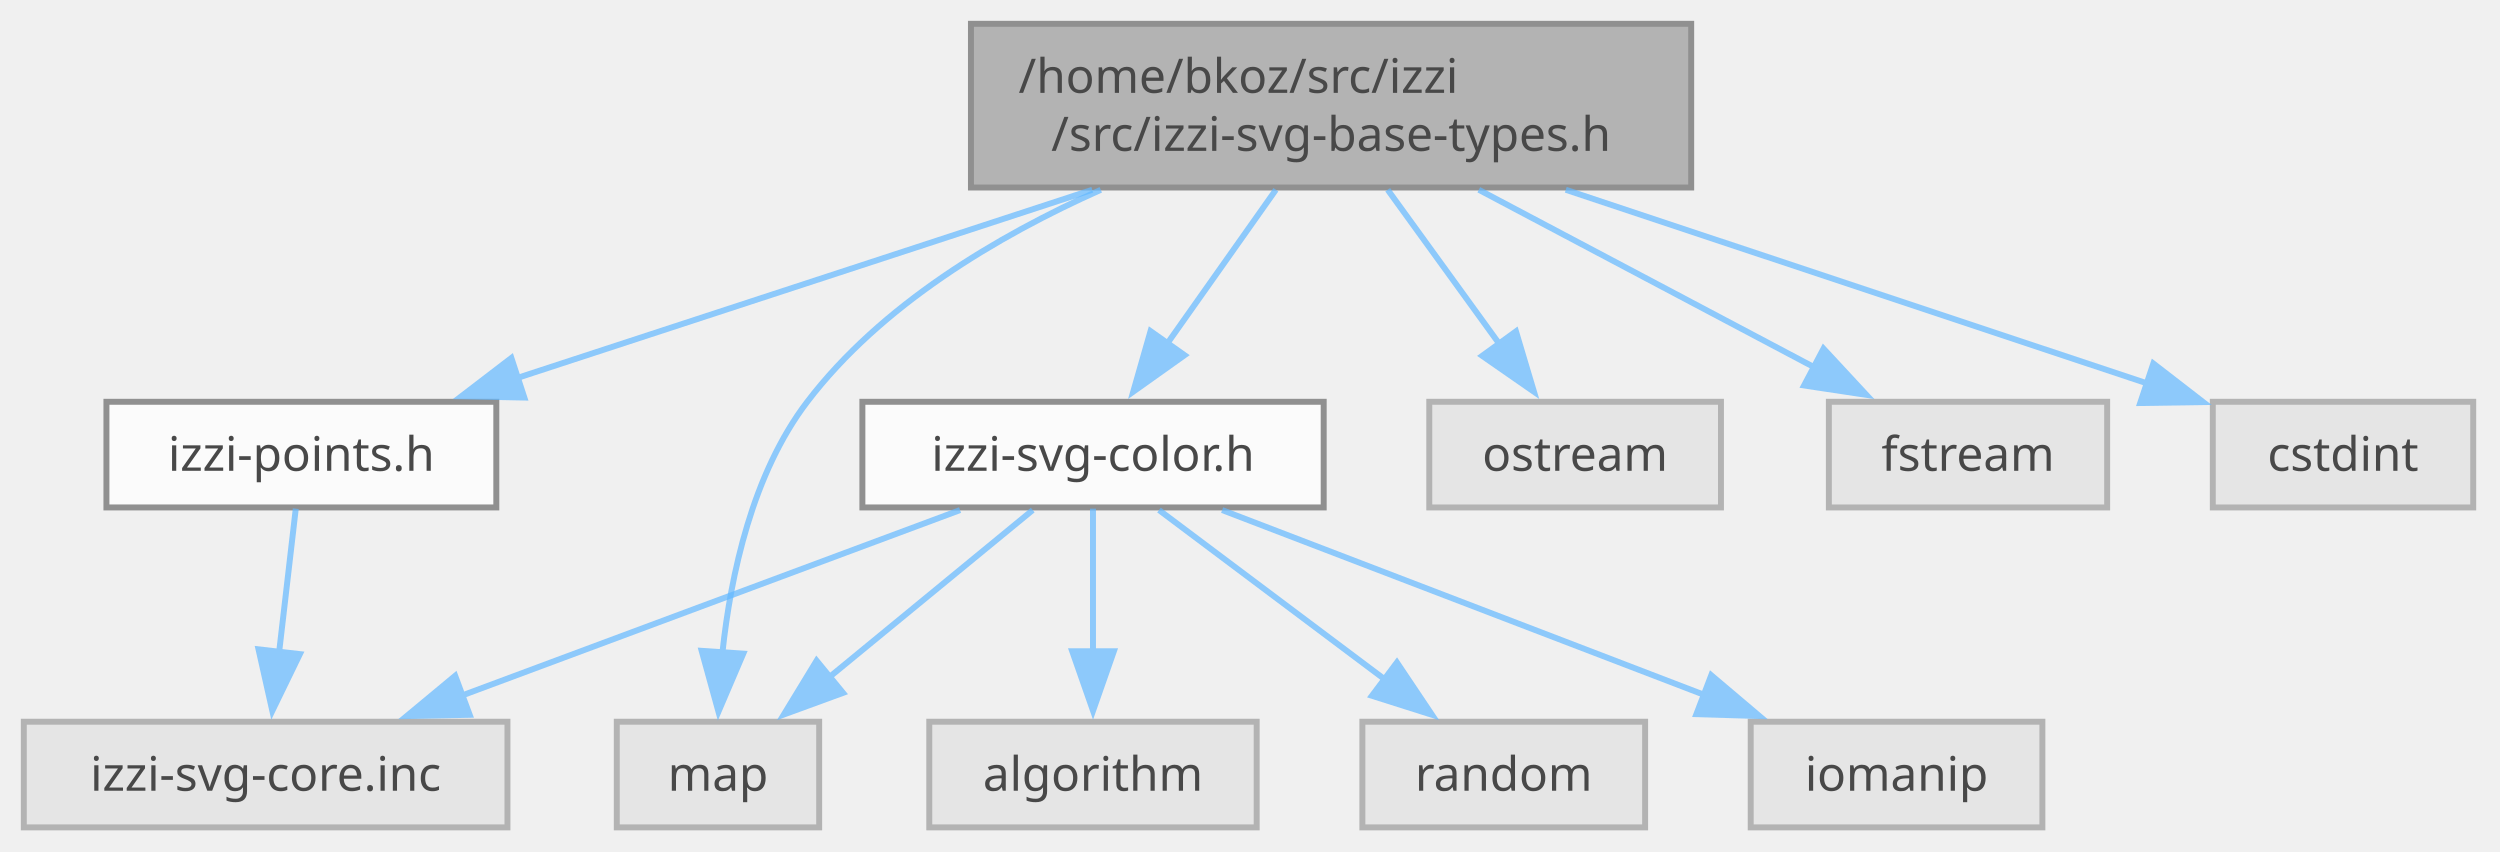
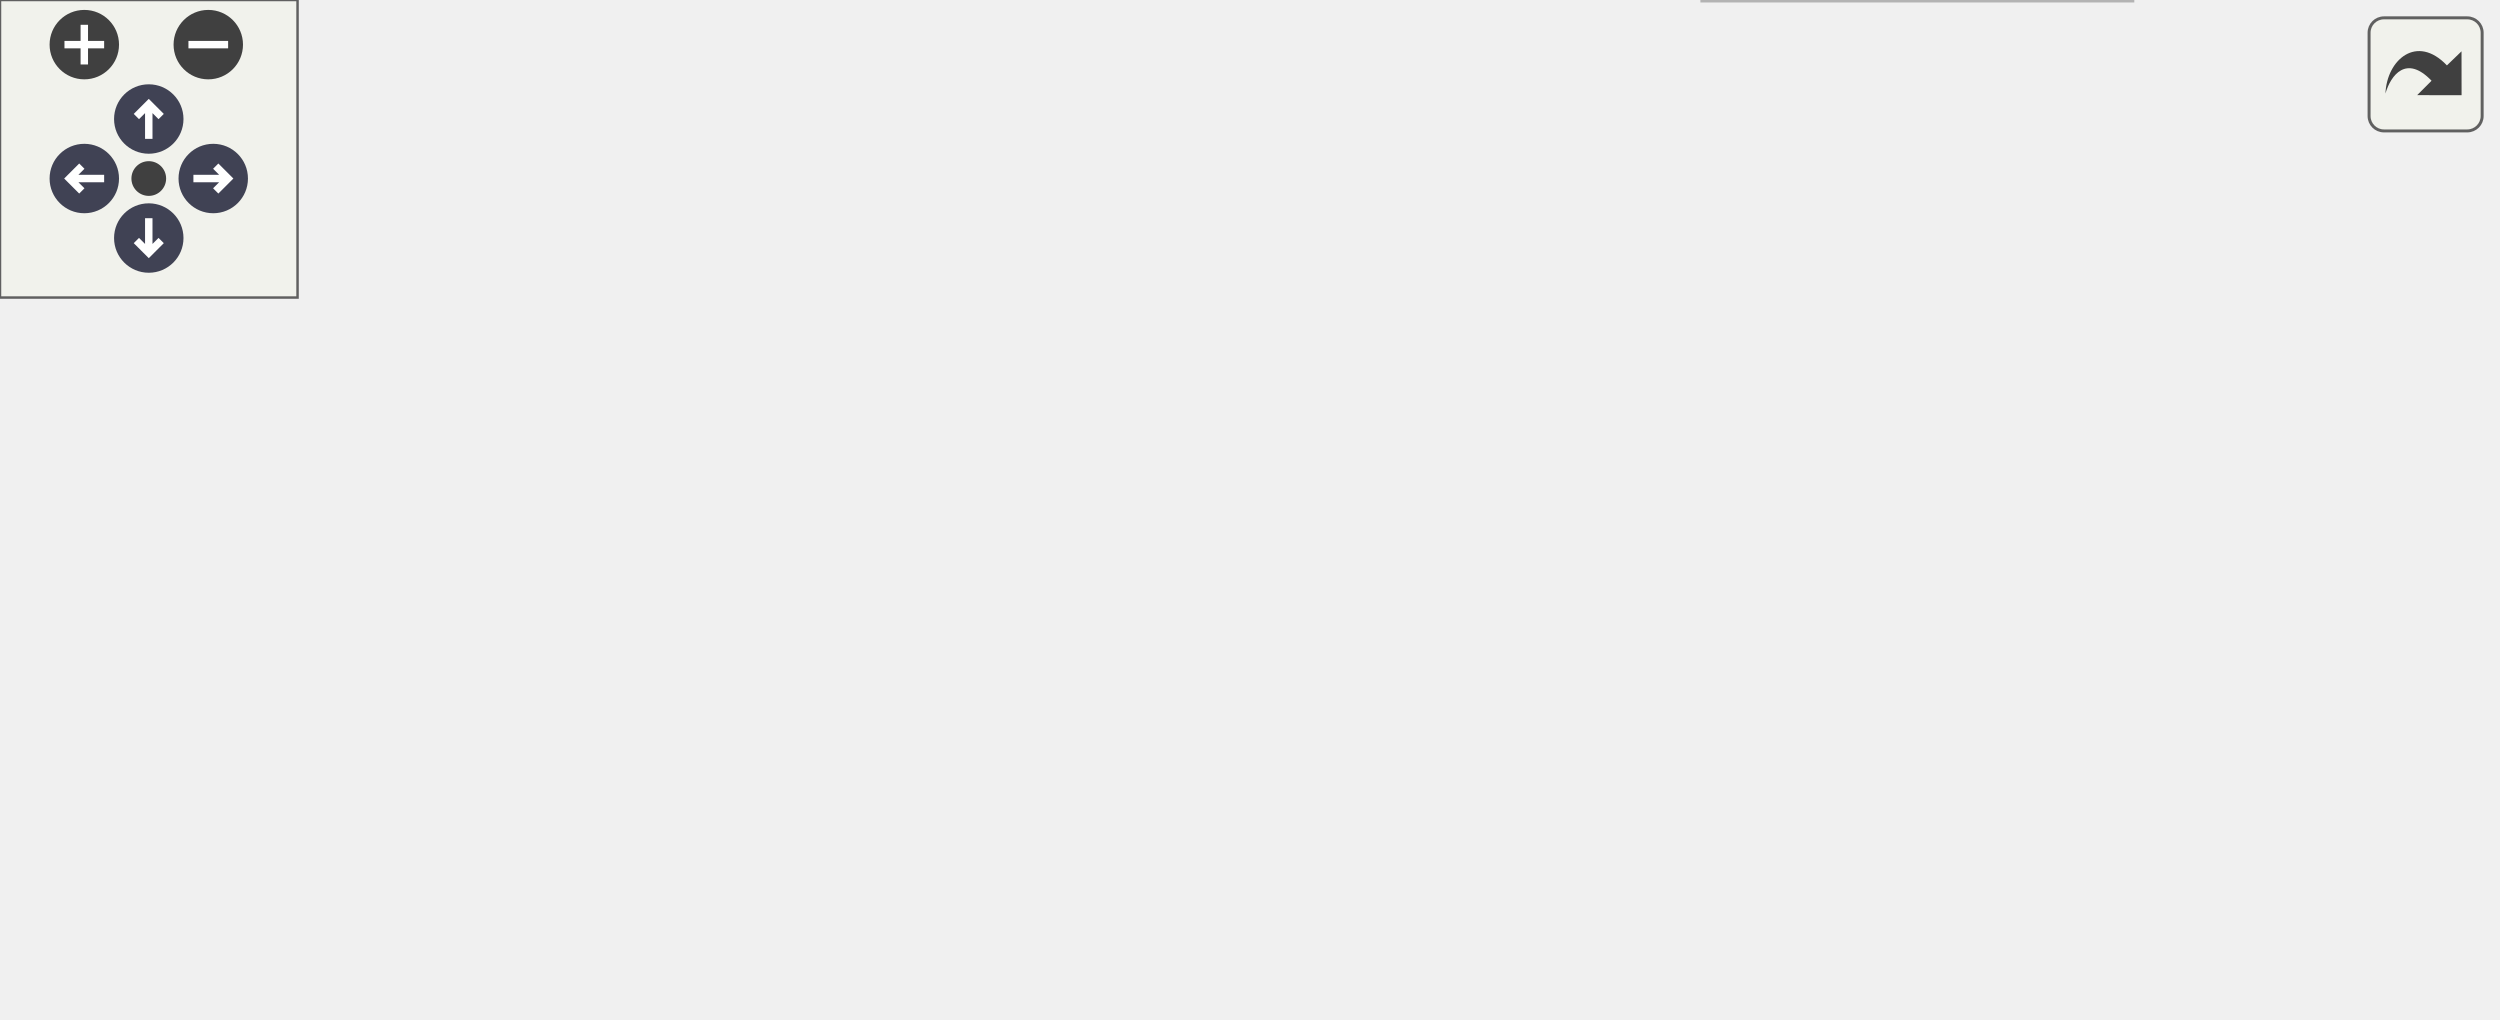
- <svg xmlns="http://www.w3.org/2000/svg" xmlns:xlink="http://www.w3.org/1999/xlink" width="420pt" height="143pt" viewBox="0.00 0.00 420.00 143.00">
-   <svg id="main" version="1.1" xml:space="preserve">
-     <style type="text/css">
+ <svg xmlns="http://www.w3.org/2000/svg" xmlns:xlink="http://www.w3.org/1999/xlink" id="main" version="1.1" xml:space="preserve">
+   <style type="text/css">
.node, .edge {opacity: 0.7;}
.node.selected, .edge.selected {opacity: 1;}
.edge:hover path { stroke: red; }
.edge:hover polygon { stroke: red; fill: red; }
</style>
-     <svg id="graph" class="graph">
-       <g id="graph0" class="graph" transform="scale(1 1) rotate(0) translate(4 139)">
-         <g id="Node000001" class="node">
-           <g id="a_Node000001">
-             <a xlink:title=" ">
-               <polygon fill="#999999" stroke="#666666" points="280.12,-135 159.12,-135 159.12,-107.5 280.12,-107.5 280.12,-135" />
-               <text xml:space="preserve" text-anchor="start" x="167.12" y="-123.4" font-family="SourceSans" font-size="8.00">/home/bkoz/src/izzi</text>
-               <text xml:space="preserve" text-anchor="middle" x="219.62" y="-113.65" font-family="SourceSans" font-size="8.00">/src/izzi-svg-base-types.h</text>
-             </a>
-           </g>
-         </g>
-         <g id="Node000002" class="node">
-           <g id="a_Node000002">
-             <a xlink:href="izzi-points_8h.html" target="_top" xlink:title=" ">
-               <polygon fill="white" stroke="#666666" points="79.38,-71.5 13.88,-71.5 13.88,-53.75 79.38,-53.75 79.38,-71.5" />
-               <text xml:space="preserve" text-anchor="middle" x="46.62" y="-59.9" font-family="SourceSans" font-size="8.00">izzi-points.h</text>
-             </a>
-           </g>
-         </g>
-         <g id="edge1_Node000001_Node000002" class="edge">
-           <g id="a_edge1_Node000001_Node000002">
-             <a xlink:title=" ">
-               <path fill="none" stroke="#63b8ff" d="M179.5,-107.12C150.24,-97.54 110.94,-84.68 82.68,-75.43" />
-               <polygon fill="#63b8ff" stroke="#63b8ff" points="84.09,-72.21 73.5,-72.42 81.91,-78.86 84.09,-72.21" />
-             </a>
-           </g>
-         </g>
-         <g id="Node000004" class="node">
-           <g id="a_Node000004">
-             <a xlink:href="izzi-svg-color_8h.html" target="_top" xlink:title=" ">
-               <polygon fill="white" stroke="#666666" points="218.38,-71.5 140.88,-71.5 140.88,-53.75 218.38,-53.75 218.38,-71.5" />
-               <text xml:space="preserve" text-anchor="middle" x="179.62" y="-59.9" font-family="SourceSans" font-size="8.00">izzi-svg-color.h</text>
-             </a>
-           </g>
-         </g>
-         <g id="edge3_Node000001_Node000004" class="edge">
-           <g id="a_edge3_Node000001_Node000004">
-             <a xlink:title=" ">
-               <path fill="none" stroke="#63b8ff" d="M210.35,-107.12C204.9,-99.41 197.95,-89.56 192.03,-81.19" />
-               <polygon fill="#63b8ff" stroke="#63b8ff" points="195.01,-79.33 186.38,-73.19 189.29,-83.37 195.01,-79.33" />
-             </a>
-           </g>
-         </g>
-         <g id="Node000005" class="node">
-           <g id="a_Node000005">
-             <a xlink:title=" ">
-               <polygon fill="#e0e0e0" stroke="#999999" points="133.62,-17.75 99.62,-17.75 99.62,0 133.62,0 133.62,-17.75" />
-               <text xml:space="preserve" text-anchor="middle" x="116.62" y="-6.15" font-family="SourceSans" font-size="8.00">map</text>
-             </a>
-           </g>
-         </g>
-         <g id="edge9_Node000001_Node000005" class="edge">
-           <g id="a_edge9_Node000001_Node000005">
-             <a xlink:title=" ">
-               <path fill="none" stroke="#63b8ff" d="M180.93,-107.11C163.47,-99.32 144.02,-87.74 131.62,-71.5 122.41,-59.42 118.77,-42.46 117.37,-29.38" />
-               <polygon fill="#63b8ff" stroke="#63b8ff" points="120.87,-29.19 116.7,-19.44 113.88,-29.66 120.87,-29.19" />
-             </a>
-           </g>
-         </g>
-         <g id="Node000009" class="node">
-           <g id="a_Node000009">
-             <a xlink:title=" ">
-               <polygon fill="#e0e0e0" stroke="#999999" points="285.12,-71.5 236.12,-71.5 236.12,-53.75 285.12,-53.75 285.12,-71.5" />
-               <text xml:space="preserve" text-anchor="middle" x="260.62" y="-59.9" font-family="SourceSans" font-size="8.00">ostream</text>
-             </a>
-           </g>
-         </g>
-         <g id="edge10_Node000001_Node000009" class="edge">
-           <g id="a_edge10_Node000001_Node000009">
-             <a xlink:title=" ">
-               <path fill="none" stroke="#63b8ff" d="M229.13,-107.12C234.72,-99.41 241.85,-89.56 247.91,-81.19" />
-               <polygon fill="#63b8ff" stroke="#63b8ff" points="250.68,-83.33 253.71,-73.18 245.01,-79.22 250.68,-83.33" />
-             </a>
-           </g>
-         </g>
-         <g id="Node000010" class="node">
-           <g id="a_Node000010">
-             <a xlink:title=" ">
-               <polygon fill="#e0e0e0" stroke="#999999" points="350,-71.5 303.25,-71.5 303.25,-53.75 350,-53.75 350,-71.5" />
-               <text xml:space="preserve" text-anchor="middle" x="326.62" y="-59.9" font-family="SourceSans" font-size="8.00">fstream</text>
-             </a>
-           </g>
-         </g>
-         <g id="edge11_Node000001_Node000010" class="edge">
-           <g id="a_edge11_Node000001_Node000010">
-             <a xlink:title=" ">
-               <path fill="none" stroke="#63b8ff" d="M244.44,-107.12C261.42,-98.13 283.86,-86.26 301,-77.19" />
-               <polygon fill="#63b8ff" stroke="#63b8ff" points="302.35,-80.43 309.56,-72.66 299.08,-74.24 302.35,-80.43" />
-             </a>
-           </g>
-         </g>
-         <g id="Node000011" class="node">
-           <g id="a_Node000011">
-             <a xlink:title=" ">
-               <polygon fill="#e0e0e0" stroke="#999999" points="411.5,-71.5 367.75,-71.5 367.75,-53.75 411.5,-53.75 411.5,-71.5" />
-               <text xml:space="preserve" text-anchor="middle" x="389.62" y="-59.9" font-family="SourceSans" font-size="8.00">cstdint</text>
-             </a>
-           </g>
-         </g>
-         <g id="edge12_Node000001_Node000011" class="edge">
-           <g id="a_edge12_Node000001_Node000011">
-             <a xlink:title=" ">
-               <path fill="none" stroke="#63b8ff" d="M259.05,-107.12C288.71,-97.24 328.87,-83.86 356.79,-74.56" />
-               <polygon fill="#63b8ff" stroke="#63b8ff" points="357.76,-77.93 366.14,-71.45 355.55,-71.29 357.76,-77.93" />
-             </a>
-           </g>
-         </g>
-         <g id="Node000003" class="node">
-           <g id="a_Node000003">
-             <a xlink:title=" ">
-               <polygon fill="#e0e0e0" stroke="#999999" points="81.25,-17.75 0,-17.75 0,0 81.25,0 81.25,-17.75" />
-               <text xml:space="preserve" text-anchor="middle" x="40.62" y="-6.15" font-family="SourceSans" font-size="8.00">izzi-svg-core.inc</text>
-             </a>
-           </g>
-         </g>
-         <g id="edge2_Node000002_Node000003" class="edge">
-           <g id="a_edge2_Node000002_Node000003">
-             <a xlink:title=" ">
-               <path fill="none" stroke="#63b8ff" d="M45.69,-53.54C44.93,-47.05 43.85,-37.65 42.87,-29.24" />
-               <polygon fill="#63b8ff" stroke="#63b8ff" points="46.38,-29.11 41.75,-19.58 39.43,-29.91 46.38,-29.11" />
-             </a>
-           </g>
-         </g>
-         <g id="edge4_Node000004_Node000003" class="edge">
-           <g id="a_edge4_Node000004_Node000003">
-             <a xlink:title=" ">
-               <path fill="none" stroke="#63b8ff" d="M157.29,-53.31C134.7,-44.9 99.51,-31.8 73.68,-22.18" />
-               <polygon fill="#63b8ff" stroke="#63b8ff" points="74.91,-18.91 64.32,-18.7 72.47,-25.47 74.91,-18.91" />
-             </a>
-           </g>
-         </g>
-         <g id="edge5_Node000004_Node000005" class="edge">
-           <g id="a_edge5_Node000004_Node000005">
-             <a xlink:title=" ">
-               <path fill="none" stroke="#63b8ff" d="M169.5,-53.31C160.26,-45.72 146.38,-34.32 135.16,-25.1" />
-               <polygon fill="#63b8ff" stroke="#63b8ff" points="137.63,-22.6 127.68,-18.96 133.19,-28.01 137.63,-22.6" />
-             </a>
-           </g>
-         </g>
-         <g id="Node000006" class="node">
-           <g id="a_Node000006">
-             <a xlink:title=" ">
-               <polygon fill="#e0e0e0" stroke="#999999" points="207.12,-17.75 152.12,-17.75 152.12,0 207.12,0 207.12,-17.75" />
-               <text xml:space="preserve" text-anchor="middle" x="179.62" y="-6.15" font-family="SourceSans" font-size="8.00">algorithm</text>
-             </a>
-           </g>
-         </g>
-         <g id="edge6_Node000004_Node000006" class="edge">
-           <g id="a_edge6_Node000004_Node000006">
-             <a xlink:title=" ">
-               <path fill="none" stroke="#63b8ff" d="M179.62,-53.54C179.62,-47.12 179.62,-37.87 179.62,-29.54" />
-               <polygon fill="#63b8ff" stroke="#63b8ff" points="183.13,-29.59 179.63,-19.59 176.13,-29.59 183.13,-29.59" />
-             </a>
-           </g>
-         </g>
-         <g id="Node000007" class="node">
-           <g id="a_Node000007">
-             <a xlink:title=" ">
-               <polygon fill="#e0e0e0" stroke="#999999" points="272.38,-17.75 224.88,-17.75 224.88,0 272.38,0 272.38,-17.75" />
-               <text xml:space="preserve" text-anchor="middle" x="248.62" y="-6.15" font-family="SourceSans" font-size="8.00">random</text>
-             </a>
-           </g>
-         </g>
-         <g id="edge7_Node000004_Node000007" class="edge">
-           <g id="a_edge7_Node000004_Node000007">
-             <a xlink:title=" ">
-               <path fill="none" stroke="#63b8ff" d="M190.71,-53.31C200.93,-45.65 216.34,-34.09 228.7,-24.82" />
-               <polygon fill="#63b8ff" stroke="#63b8ff" points="230.68,-27.71 236.58,-18.91 226.48,-22.11 230.68,-27.71" />
-             </a>
-           </g>
-         </g>
-         <g id="Node000008" class="node">
-           <g id="a_Node000008">
-             <a xlink:title=" ">
-               <polygon fill="#e0e0e0" stroke="#999999" points="339.12,-17.75 290.12,-17.75 290.12,0 339.12,0 339.12,-17.75" />
-               <text xml:space="preserve" text-anchor="middle" x="314.62" y="-6.15" font-family="SourceSans" font-size="8.00">iomanip</text>
-             </a>
-           </g>
-         </g>
-         <g id="edge8_Node000004_Node000008" class="edge">
-           <g id="a_edge8_Node000004_Node000008">
-             <a xlink:title=" ">
-               <path fill="none" stroke="#63b8ff" d="M201.32,-53.31C223.26,-44.9 257.44,-31.8 282.52,-22.18" />
-               <polygon fill="#63b8ff" stroke="#63b8ff" points="283.49,-25.56 291.58,-18.71 280.99,-19.02 283.49,-25.56" />
-             </a>
-           </g>
-         </g>
-       </g>
-     </svg>
+   <defs>
+     <circle id="rim" cx="0" cy="0" r="7" />
+     <circle id="rim2" cx="0" cy="0" r="3.5" />
+     <g id="zoomPlus">
+       <use xlink:href="#rim" fill="#404040">
+         <set attributeName="fill" to="#808080" begin="zoomplus.mouseover" end="zoomplus.mouseout" />
+       </use>
+       <path d="M-4,0h8M0,-4v8" fill="none" stroke="white" stroke-width="1.5" pointer-events="none" />
+     </g>
+     <g id="zoomMin">
+       <use xlink:href="#rim" fill="#404040">
+         <set attributeName="fill" to="#808080" begin="zoomminus.mouseover" end="zoomminus.mouseout" />
+       </use>
+       <path d="M-4,0h8" fill="none" stroke="white" stroke-width="1.5" pointer-events="none" />
+     </g>
+     <g id="arrowUp" transform="translate(30 24)">
+       <use xlink:href="#rim" />
+       <path pointer-events="none" fill="none" stroke="white" stroke-width="1.5" d="M0,-3.0v7 M-2.5,-0.5L0,-3.0L2.5,-0.5" />
+     </g>
+     <g id="arrowRight" transform="rotate(90) translate(36 -43)">
+       <use xlink:href="#rim" />
+       <path pointer-events="none" fill="none" stroke="white" stroke-width="1.5" d="M0,-3.0v7 M-2.5,-0.5L0,-3.0L2.5,-0.5" />
+     </g>
+     <g id="arrowDown" transform="rotate(180) translate(-30 -48)">
+       <use xlink:href="#rim" />
+       <path pointer-events="none" fill="none" stroke="white" stroke-width="1.5" d="M0,-3.0v7 M-2.5,-0.5L0,-3.0L2.5,-0.5" />
+     </g>
+     <g id="arrowLeft" transform="rotate(270) translate(-36 17)">
+       <use xlink:href="#rim" />
+       <path pointer-events="none" fill="none" stroke="white" stroke-width="1.5" d="M0,-3.0v7 M-2.5,-0.5L0,-3.0L2.5,-0.5" />
+     </g>
+     <g id="resetDef">
+       <use xlink:href="#rim2" fill="#404040">
+         <set attributeName="fill" to="#808080" begin="reset.mouseover" end="reset.mouseout" />
+       </use>
+     </g>
+   </defs>
+   <svg id="graph" class="graph">
+     <g id="viewport">
+       <g id="Node000001" class="node">
+         <g id="a_Node000001">
+           <a xlink:title=" ">
+             <polygon fill="#999999" stroke="#666666" points="284.12,-144.75 163.12,-144.75 163.12,-117.25 284.12,-117.25 284.12,-144.75" />
+             <text xml:space="preserve" text-anchor="start" x="171.12" y="-133.15" font-family="SourceSans" font-size="8.00">/home/bkoz/src/izzi</text>
+             <text xml:space="preserve" text-anchor="middle" x="223.62" y="-123.4" font-family="SourceSans" font-size="8.00">/src/izzi-svg-base-types.h</text>
+           </a>
+         </g>
+       </g>
+       <g id="Node000002" class="node">
+         <g id="a_Node000002">
+           <a xlink:href="izzi-points_8h.html" target="_top" xlink:title=" ">
+             <polygon fill="white" stroke="#666666" points="81.38,-81.25 15.88,-81.25 15.88,-63.5 81.38,-63.5 81.38,-81.25" />
+             <text xml:space="preserve" text-anchor="middle" x="48.62" y="-69.65" font-family="SourceSans" font-size="8.00">izzi-points.h</text>
+           </a>
+         </g>
+       </g>
+       <g id="edge1_Node000001_Node000002" class="edge">
+         <g id="a_edge1_Node000001_Node000002">
+           <a xlink:title=" ">
+             <path fill="none" stroke="#63b8ff" d="M183.04,-116.87C153.44,-107.29 113.68,-94.43 85.1,-85.18" />
+             <polygon fill="#63b8ff" stroke="#63b8ff" points="86.38,-81.91 75.79,-82.17 84.23,-88.57 86.38,-81.91" />
+           </a>
+         </g>
+       </g>
+       <g id="Node000004" class="node">
+         <g id="a_Node000004">
+           <a xlink:href="izzi-svg-color_8h.html" target="_top" xlink:title=" ">
+             <polygon fill="white" stroke="#666666" points="222.38,-81.25 144.88,-81.25 144.88,-63.5 222.38,-63.5 222.38,-81.25" />
+             <text xml:space="preserve" text-anchor="middle" x="183.62" y="-69.65" font-family="SourceSans" font-size="8.00">izzi-svg-color.h</text>
+           </a>
+         </g>
+       </g>
+       <g id="edge3_Node000001_Node000004" class="edge">
+         <g id="a_edge3_Node000001_Node000004">
+           <a xlink:title=" ">
+             <path fill="none" stroke="#63b8ff" d="M214.35,-116.87C208.9,-109.16 201.95,-99.31 196.03,-90.94" />
+             <polygon fill="#63b8ff" stroke="#63b8ff" points="199.01,-89.08 190.38,-82.94 193.29,-93.12 199.01,-89.08" />
+           </a>
+         </g>
+       </g>
+       <g id="Node000005" class="node">
+         <g id="a_Node000005">
+           <a xlink:title=" ">
+             <polygon fill="#e0e0e0" stroke="#999999" points="133.62,-22.62 99.62,-22.62 99.62,-4.88 133.62,-4.88 133.62,-22.62" />
+             <text xml:space="preserve" text-anchor="middle" x="116.62" y="-11.03" font-family="SourceSans" font-size="8.00">map</text>
+           </a>
+         </g>
+       </g>
+       <g id="edge11_Node000001_Node000005" class="edge">
+         <g id="a_edge11_Node000001_Node000005">
+           <a xlink:title=" ">
+             <path fill="none" stroke="#63b8ff" d="M185.66,-116.84C168.15,-109 148.45,-97.38 135.62,-81.25 124.88,-67.73 120.21,-48.4 118.18,-34.07" />
+             <polygon fill="#63b8ff" stroke="#63b8ff" points="121.7,-34.1 117.15,-24.53 114.74,-34.85 121.7,-34.1" />
+           </a>
+         </g>
+       </g>
+       <g id="Node000011" class="node">
+         <g id="a_Node000011">
+           <a xlink:title=" ">
+             <polygon fill="#e0e0e0" stroke="#999999" points="289.12,-81.25 240.12,-81.25 240.12,-63.5 289.12,-63.5 289.12,-81.25" />
+             <text xml:space="preserve" text-anchor="middle" x="264.62" y="-69.65" font-family="SourceSans" font-size="8.00">ostream</text>
+           </a>
+         </g>
+       </g>
+       <g id="edge12_Node000001_Node000011" class="edge">
+         <g id="a_edge12_Node000001_Node000011">
+           <a xlink:title=" ">
+             <path fill="none" stroke="#63b8ff" d="M233.13,-116.87C238.72,-109.16 245.85,-99.31 251.91,-90.94" />
+             <polygon fill="#63b8ff" stroke="#63b8ff" points="254.68,-93.08 257.71,-82.93 249.01,-88.97 254.68,-93.08" />
+           </a>
+         </g>
+       </g>
+       <g id="Node000012" class="node">
+         <g id="a_Node000012">
+           <a xlink:title=" ">
+             <polygon fill="#e0e0e0" stroke="#999999" points="354,-81.25 307.25,-81.25 307.25,-63.5 354,-63.5 354,-81.25" />
+             <text xml:space="preserve" text-anchor="middle" x="330.62" y="-69.65" font-family="SourceSans" font-size="8.00">fstream</text>
+           </a>
+         </g>
+       </g>
+       <g id="edge13_Node000001_Node000012" class="edge">
+         <g id="a_edge13_Node000001_Node000012">
+           <a xlink:title=" ">
+             <path fill="none" stroke="#63b8ff" d="M248.44,-116.87C265.42,-107.88 287.86,-96.01 305,-86.94" />
+             <polygon fill="#63b8ff" stroke="#63b8ff" points="306.35,-90.18 313.56,-82.41 303.08,-83.99 306.35,-90.18" />
+           </a>
+         </g>
+       </g>
+       <g id="Node000013" class="node">
+         <g id="a_Node000013">
+           <a xlink:title=" ">
+             <polygon fill="#e0e0e0" stroke="#999999" points="415.5,-81.25 371.75,-81.25 371.75,-63.5 415.5,-63.5 415.5,-81.25" />
+             <text xml:space="preserve" text-anchor="middle" x="393.62" y="-69.65" font-family="SourceSans" font-size="8.00">cstdint</text>
+           </a>
+         </g>
+       </g>
+       <g id="edge14_Node000001_Node000013" class="edge">
+         <g id="a_edge14_Node000001_Node000013">
+           <a xlink:title=" ">
+             <path fill="none" stroke="#63b8ff" d="M263.05,-116.87C292.71,-106.99 332.87,-93.61 360.79,-84.31" />
+             <polygon fill="#63b8ff" stroke="#63b8ff" points="361.76,-87.68 370.14,-81.2 359.55,-81.04 361.76,-87.68" />
+           </a>
+         </g>
+       </g>
+       <g id="Node000003" class="node">
+         <g id="a_Node000003">
+           <a xlink:title=" ">
+             <polygon fill="#e0e0e0" stroke="#999999" points="81.25,-22.62 0,-22.62 0,-4.88 81.25,-4.88 81.25,-22.62" />
+             <text xml:space="preserve" text-anchor="middle" x="40.62" y="-11.03" font-family="SourceSans" font-size="8.00">izzi-svg-core.inc</text>
+           </a>
+         </g>
+       </g>
+       <g id="edge2_Node000002_Node000003" class="edge">
+         <g id="a_edge2_Node000002_Node000003">
+           <a xlink:title=" ">
+             <path fill="none" stroke="#63b8ff" d="M47.44,-63.02C46.37,-55.41 44.74,-43.87 43.34,-33.99" />
+             <polygon fill="#63b8ff" stroke="#63b8ff" points="46.83,-33.68 41.97,-24.27 39.9,-34.66 46.83,-33.68" />
+           </a>
+         </g>
+       </g>
+       <g id="edge4_Node000004_Node000003" class="edge">
+         <g id="a_edge4_Node000004_Node000003">
+           <a xlink:title=" ">
+             <path fill="none" stroke="#63b8ff" d="M162.52,-63.02C138.63,-53.56 99.44,-38.04 71.97,-27.16" />
+             <polygon fill="#63b8ff" stroke="#63b8ff" points="73.34,-23.94 62.75,-23.51 70.76,-30.45 73.34,-23.94" />
+           </a>
+         </g>
+       </g>
+       <g id="edge5_Node000004_Node000005" class="edge">
+         <g id="a_edge5_Node000004_Node000005">
+           <a xlink:title=" ">
+             <path fill="none" stroke="#63b8ff" d="M173.74,-63.02C163.53,-54.39 147.36,-40.73 134.83,-30.14" />
+             <polygon fill="#63b8ff" stroke="#63b8ff" points="137.17,-27.53 127.27,-23.75 132.65,-32.88 137.17,-27.53" />
+           </a>
+         </g>
+       </g>
+       <g id="Node000006" class="node">
+         <g id="a_Node000006">
+           <a xlink:title=" ">
+             <polygon fill="#e0e0e0" stroke="#999999" points="503.12,-22.62 448.12,-22.62 448.12,-4.88 503.12,-4.88 503.12,-22.62" />
+             <text xml:space="preserve" text-anchor="middle" x="475.62" y="-11.03" font-family="SourceSans" font-size="8.00">algorithm</text>
+           </a>
+         </g>
+       </g>
+       <g id="edge6_Node000004_Node000006" class="edge">
+         <g id="a_edge6_Node000004_Node000006">
+           <a xlink:title=" ">
+             <path fill="none" stroke="#63b8ff" d="M222.86,-64.8C291.76,-53.22 428.25,-30.16 438.62,-27.5 439.99,-27.15 441.39,-26.77 442.79,-26.37" />
+             <polygon fill="#63b8ff" stroke="#63b8ff" points="443.55,-29.8 452.05,-23.48 441.46,-23.12 443.55,-29.8" />
+           </a>
+         </g>
+       </g>
+       <g id="Node000007" class="node">
+         <g id="a_Node000007">
+           <a xlink:title=" ">
+             <polygon fill="#e0e0e0" stroke="#999999" points="199.38,-22.62 151.88,-22.62 151.88,-4.88 199.38,-4.88 199.38,-22.62" />
+             <text xml:space="preserve" text-anchor="middle" x="175.62" y="-11.03" font-family="SourceSans" font-size="8.00">random</text>
+           </a>
+         </g>
+       </g>
+       <g id="edge7_Node000004_Node000007" class="edge">
+         <g id="a_edge7_Node000004_Node000007">
+           <a xlink:title=" ">
+             <path fill="none" stroke="#63b8ff" d="M182.44,-63.02C181.37,-55.41 179.74,-43.87 178.34,-33.99" />
+             <polygon fill="#63b8ff" stroke="#63b8ff" points="181.83,-33.68 176.97,-24.27 174.9,-34.66 181.83,-33.68" />
+           </a>
+         </g>
+       </g>
+       <g id="Node000008" class="node">
+         <g id="a_Node000008">
+           <a xlink:title=" ">
+             <polygon fill="#e0e0e0" stroke="#999999" points="266.12,-22.62 217.12,-22.62 217.12,-4.88 266.12,-4.88 266.12,-22.62" />
+             <text xml:space="preserve" text-anchor="middle" x="241.62" y="-11.03" font-family="SourceSans" font-size="8.00">iomanip</text>
+           </a>
+         </g>
+       </g>
+       <g id="edge8_Node000004_Node000008" class="edge">
+         <g id="a_edge8_Node000004_Node000008">
+           <a xlink:title=" ">
+             <path fill="none" stroke="#63b8ff" d="M192.18,-63.02C200.85,-54.56 214.47,-41.26 225.22,-30.76" />
+             <polygon fill="#63b8ff" stroke="#63b8ff" points="227.61,-33.32 232.32,-23.83 222.72,-28.31 227.61,-33.32" />
+           </a>
+         </g>
+       </g>
+       <g id="Node000009" class="node">
+         <g id="a_Node000009">
+           <a xlink:title=" ">
+             <polygon fill="#e0e0e0" stroke="#999999" points="325.38,-22.62 283.88,-22.62 283.88,-4.88 325.38,-4.88 325.38,-22.62" />
+             <text xml:space="preserve" text-anchor="middle" x="304.62" y="-11.03" font-family="SourceSans" font-size="8.00">cmath</text>
+           </a>
+         </g>
+       </g>
+       <g id="edge9_Node000004_Node000009" class="edge">
+         <g id="a_edge9_Node000004_Node000009">
+           <a xlink:title=" ">
+             <path fill="none" stroke="#63b8ff" d="M201.48,-63.02C221.34,-53.72 253.68,-38.59 276.86,-27.74" />
+             <polygon fill="#63b8ff" stroke="#63b8ff" points="278.15,-31.01 285.72,-23.6 275.18,-24.67 278.15,-31.01" />
+           </a>
+         </g>
+       </g>
+       <g id="Node000010" class="node">
+         <g id="a_Node000010">
+           <a xlink:title=" ">
+             <polygon fill="#e0e0e0" stroke="#999999" points="429.88,-27.5 343.38,-27.5 343.38,0 429.88,0 429.88,-27.5" />
+             <text xml:space="preserve" text-anchor="start" x="351.38" y="-15.9" font-family="SourceSans" font-size="8.00">izzi-svg-color-rgb</text>
+             <text xml:space="preserve" text-anchor="middle" x="386.62" y="-6.15" font-family="SourceSans" font-size="8.00">-map.inc</text>
+           </a>
+         </g>
+       </g>
+       <g id="edge10_Node000004_Node000010" class="edge">
+         <g id="a_edge10_Node000004_Node000010">
+           <a xlink:title=" ">
+             <path fill="none" stroke="#63b8ff" d="M213.58,-63.02C244.7,-54.34 294.07,-40.57 332.13,-29.95" />
+             <polygon fill="#63b8ff" stroke="#63b8ff" points="332.89,-33.37 341.58,-27.32 331.01,-26.63 332.89,-33.37" />
+           </a>
+         </g>
+       </g>
+     </g>
+   </svg>
+   <g id="navigator" transform="translate(0 0)" fill="#404254">
+     <rect fill="#f2f5e9" fill-opacity="0.5" stroke="#606060" stroke-width=".5" x="0" y="0" width="60" height="60" />
+     <use id="zoomplus" xlink:href="#zoomPlus" x="17" y="9" />
+     <use id="zoomminus" xlink:href="#zoomMin" x="42" y="9" />
+     <use id="reset" xlink:href="#resetDef" x="30" y="36" />
+     <use id="arrowup" xlink:href="#arrowUp" x="0" y="0" />
+     <use id="arrowright" xlink:href="#arrowRight" x="0" y="0" />
+     <use id="arrowdown" xlink:href="#arrowDown" x="0" y="0" />
+     <use id="arrowleft" xlink:href="#arrowLeft" x="0" y="0" />
+   </g>
+   <svg viewBox="0 0 15 15" width="100%" height="30px" preserveAspectRatio="xMaxYMin meet">
+     <g id="arrow_out" transform="scale(0.3 0.3)">
+       <a xlink:href="izzi-svg-base-types_8h__incl_org.svg" target="_base">
+         <rect id="button" ry="5" rx="5" y="6" x="6" height="38" width="38" fill="#f2f5e9" fill-opacity="0.5" stroke="#606060" stroke-width="1.0" />
+         <path id="arrow" d="M 11.5,31.437 C 11.94,20.098 22.043,11.323 32.159,21.979 L 37.069,17.246 C 37.069,17.246 37.088,32 37.088,32 L 22.16,31.978 C 22.16,31.978 26.998,27.14 26.998,27.14 C 18.529,18.264 13.292,25.23 11.5,31.437 z" style="fill:#404040;" />
+       </a>
+     </g>
  </svg>
  <style type="text/css">

[data-mouse-over-selected='false'] { opacity: 0.7; }
[data-mouse-over-selected='true']  { opacity: 1.0; }

</style>
</svg>
